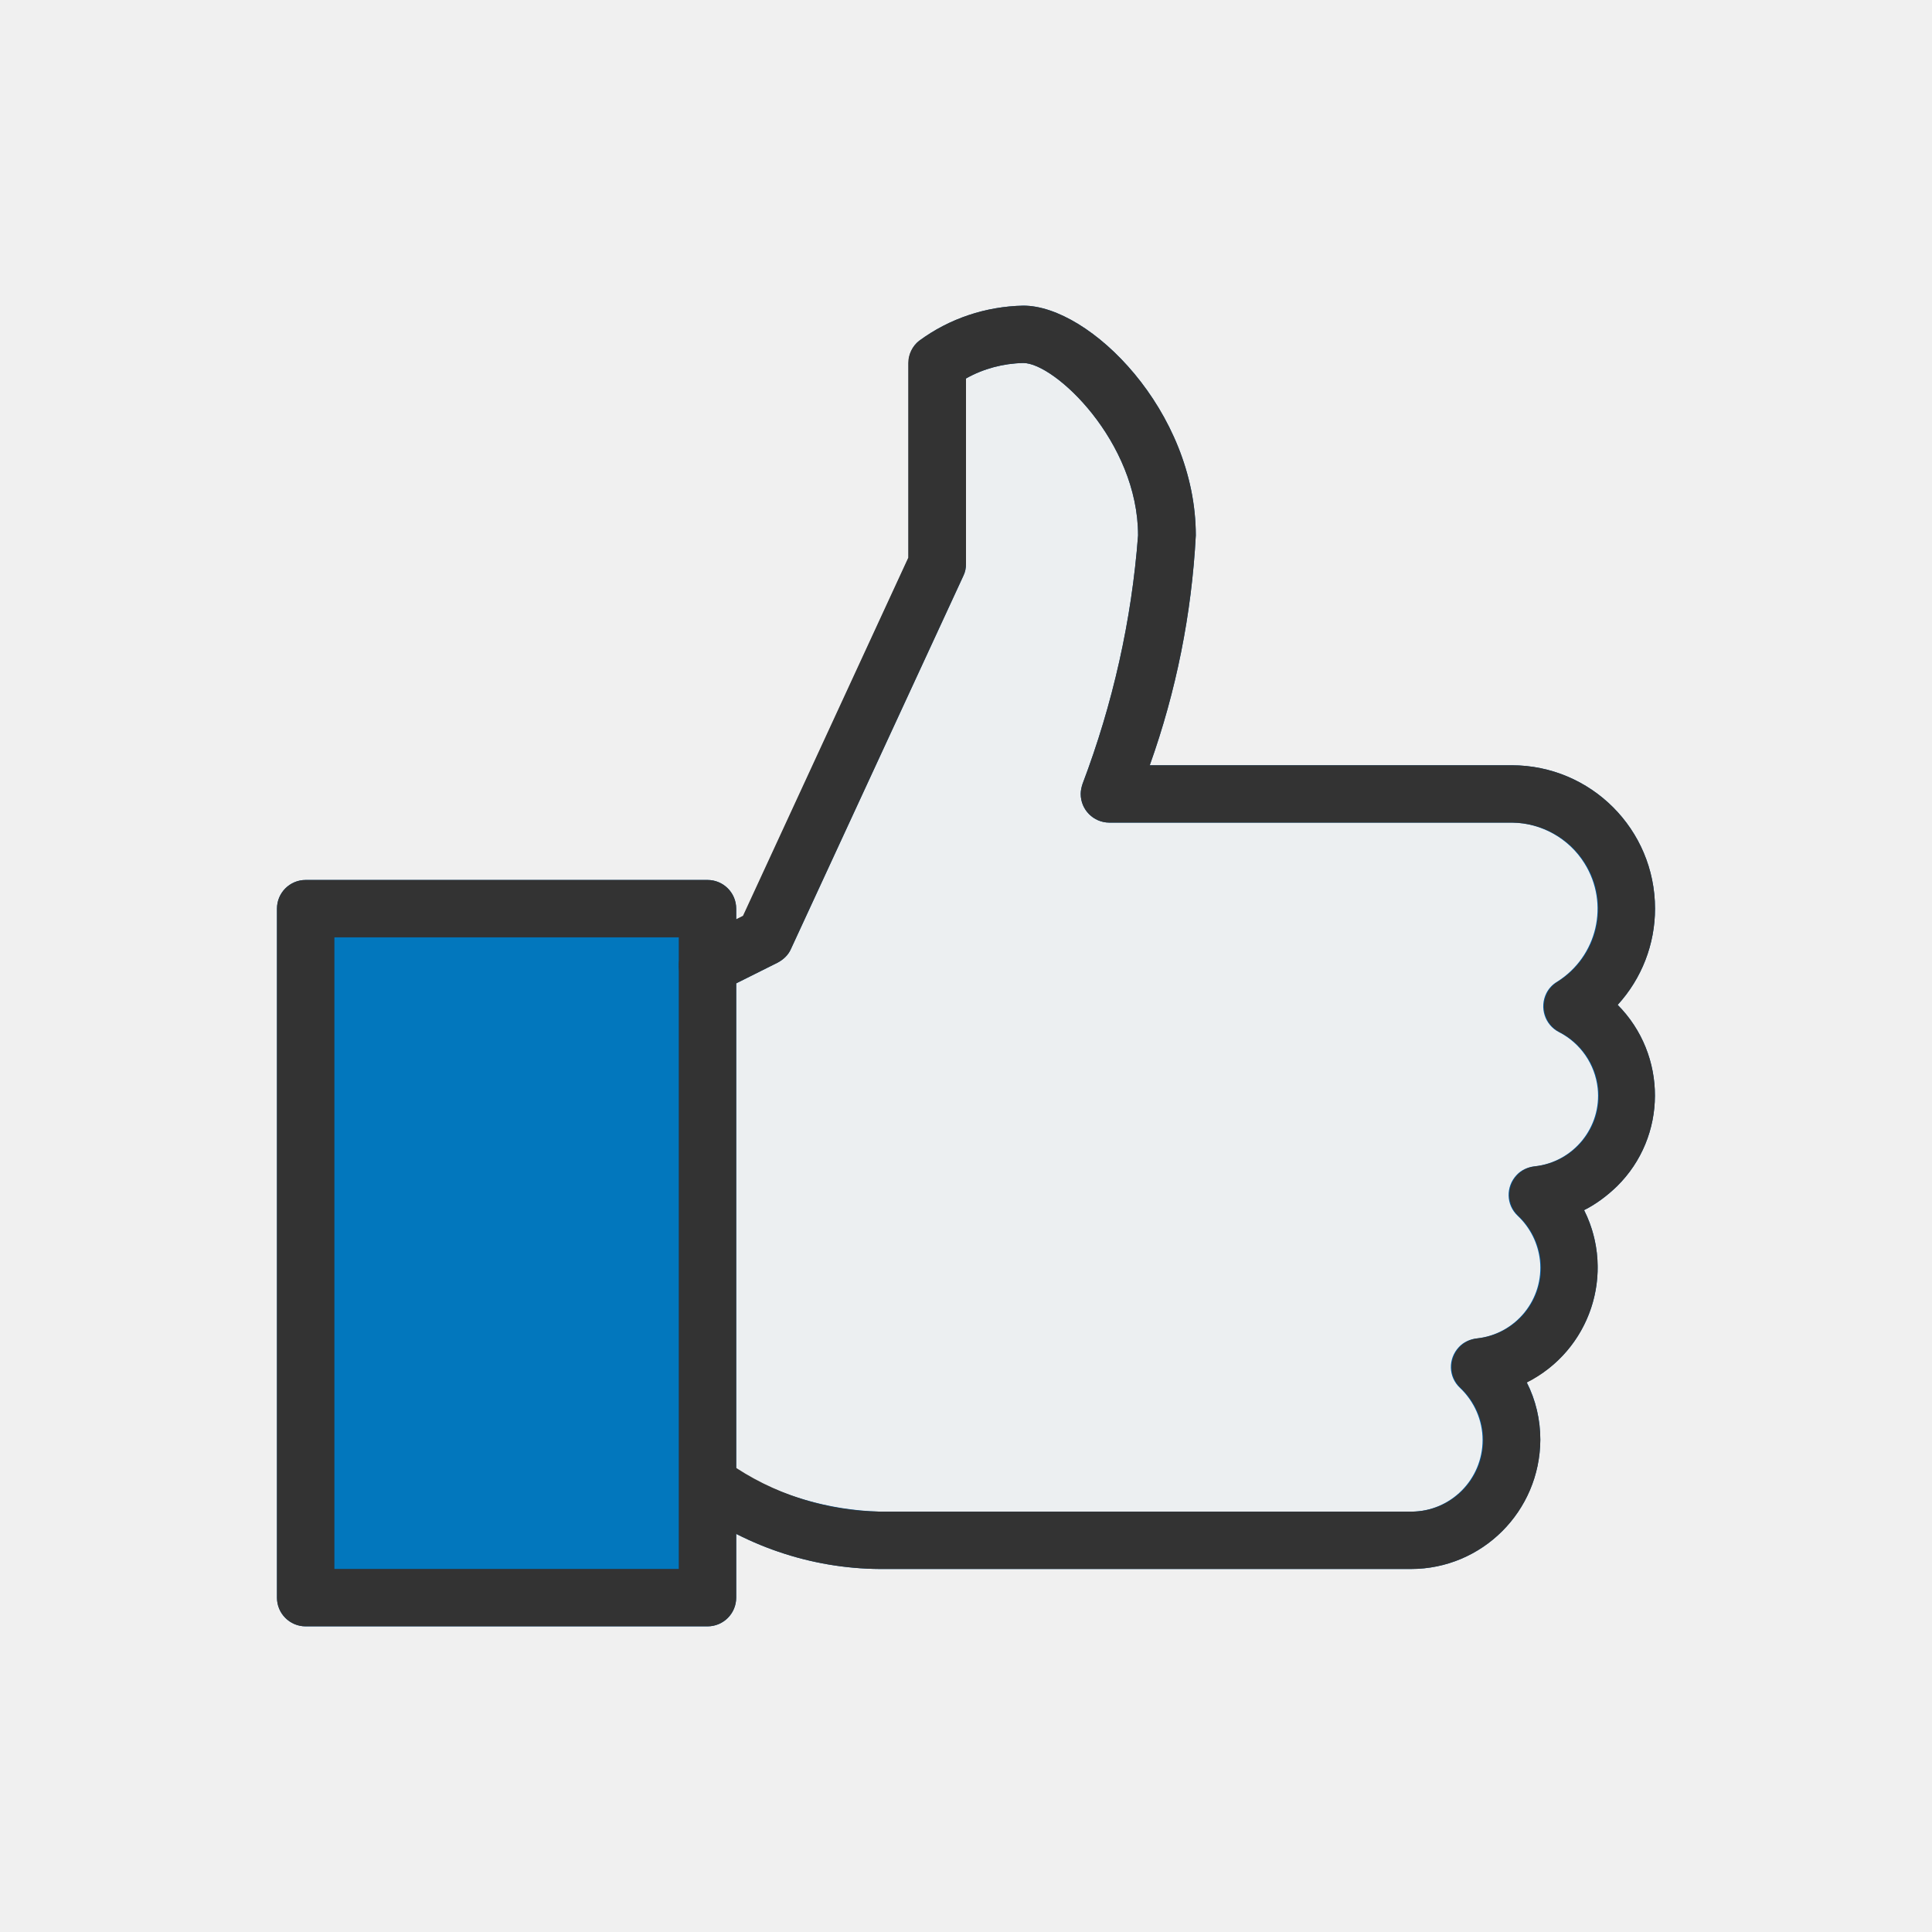
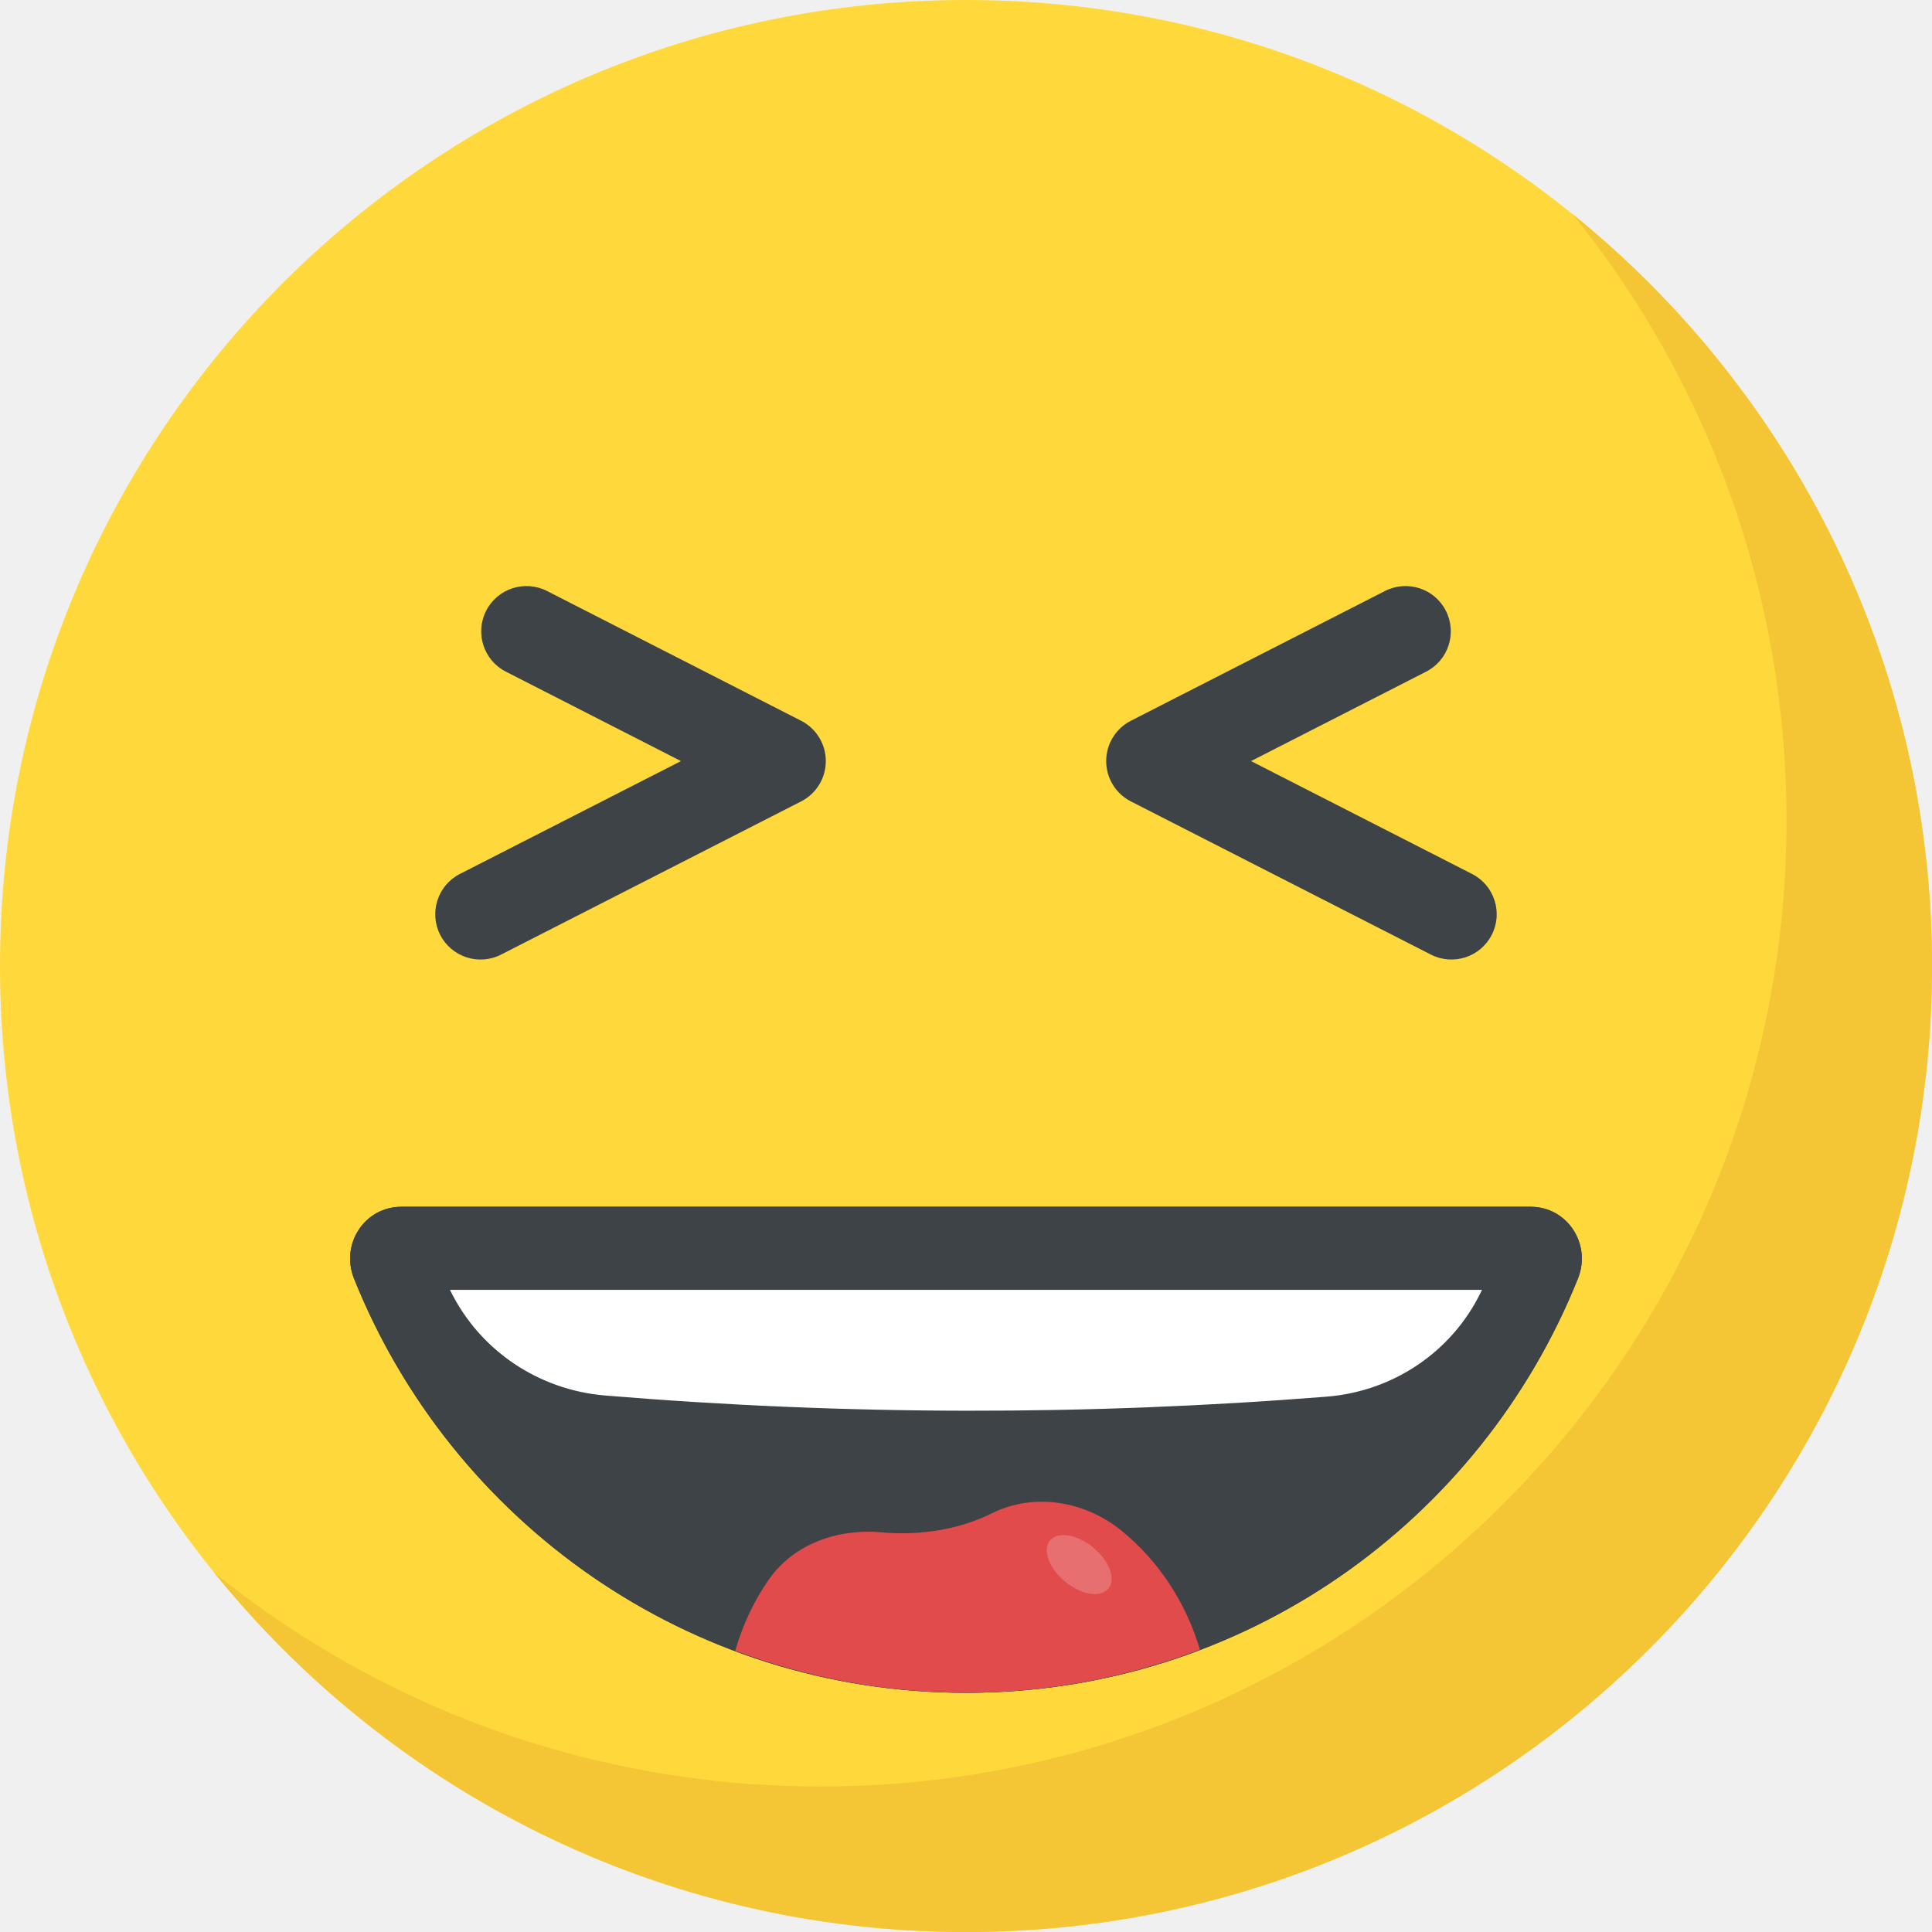
<svg xmlns="http://www.w3.org/2000/svg" version="1.1" id="Capa_1" x="0px" y="0px" viewBox="0 0 512 512" style="enable-background:new 0 0 512 512;" xml:space="preserve">
-   <style type="text/css">
- 	.st0{fill:#0277BD;}
- 	.st1{fill:#01579B;}
- 	.st2{fill:#ECEFF1;}
- 	.st3{fill:#333333;}
- </style>
+   <circle style="fill:#FFD93B;" cx="256" cy="256" r="256" />
+   <path id="SVGCleanerId_0" style="fill:#3E4347;" d="M418.192,338.768c-25.76,64.4-88.64,109.84-162.16,109.84  c-73.6,0-136.48-45.44-162.24-109.84c-3.6-9.04,2.8-18.96,12.56-18.96h299.28C415.392,319.808,421.792,329.728,418.192,338.768z" />
  <g>
-     <rect x="81" y="240.8" class="st0" width="106.5" height="182.6" />
-     <path class="st1" d="M187.5,431H81c-4.2,0-7.6-3.4-7.6-7.6V240.8c0-4.2,3.4-7.6,7.6-7.6h106.5c4.2,0,7.6,3.4,7.6,7.6v182.6   C195.1,427.6,191.7,431,187.5,431z M88.6,415.8h91.3V248.4H88.6C88.6,248.4,88.6,415.8,88.6,415.8z" />
-     <path class="st2" d="M187.5,393c13.3,9.7,29.2,15,45.7,15.2h140.8c14.7,0.1,26.6-11.8,26.7-26.5c0-7.4-3-14.4-8.4-19.5   c14.5-1.6,25-14.6,23.5-29.2c-0.7-6.3-3.6-12.2-8.2-16.5c14.5-1.6,25.1-14.6,23.5-29.1c-1-8.9-6.4-16.8-14.4-20.8   c14.3-8.9,18.7-27.6,9.8-41.9c-5.5-8.9-15.3-14.4-25.8-14.4H294c8.4-22,13.5-45,15.2-68.5c0-28.5-24.7-53.3-38-53.3   c-8.2,0.1-16.2,2.8-22.8,7.6v53.3l-45.7,98.9l-15.2,7.6V393z" />
-     <path class="st1" d="M373.9,415.8H233.2c-18.4-0.1-36.4-6.3-51-17.4c-1.4-1.4-2.2-3.4-2.2-5.4V256c0-2.9,1.6-5.5,4.2-6.8l12.8-6.4   l43.8-95V96.2c0-2.3,1-4.5,2.8-5.9c8-5.9,17.7-9.1,27.6-9.3c17.6,0,45.7,27.9,45.7,60.9c-1.1,20.8-5.2,41.3-12.2,60.9h95.9   c21,0,38,17,38,38c0,9.4-3.5,18.5-9.9,25.5c13.2,13.3,13.2,34.9-0.2,48.1c-2.6,2.5-5.5,4.7-8.7,6.3c2.4,4.7,3.6,9.9,3.6,15.2   c0,12.9-7.3,24.7-18.8,30.4c2.4,4.7,3.6,9.9,3.6,15.2C408.1,400.5,392.8,415.8,373.9,415.8z M195.1,389.5   c11.5,6.9,24.6,10.7,38,11.1h140.8c10.5,0,19-8.5,19-19c0-5.2-2.2-10.2-6-13.8c-3.1-2.9-3.2-7.7-0.3-10.8c1.2-1.3,2.9-2.1,4.7-2.3   c10.4-1.1,17.9-10.4,16.8-20.7c-0.5-4.5-2.6-8.7-5.9-11.8c-3.1-2.9-3.2-7.7-0.3-10.8c1.2-1.3,2.9-2.1,4.7-2.3   c10.4-1.1,17.9-10.4,16.8-20.7c-0.7-6.4-4.6-12-10.3-14.9c-3.7-1.9-5.2-6.5-3.3-10.3c0.6-1.2,1.6-2.3,2.8-3   c10.7-6.7,14-20.7,7.3-31.4c-4.1-6.6-11.4-10.7-19.2-10.8H294c-4.2,0-7.6-3.4-7.6-7.6c0-0.9,0.2-1.8,0.5-2.7   c8-21.1,13-43.3,14.7-65.8c0-24.9-22.1-45.7-30.4-45.7c-5.3,0.1-10.6,1.5-15.2,4.1v49.1c0,1.1-0.2,2.2-0.7,3.2l-45.7,98.9   c-0.7,1.6-2,2.8-3.5,3.6l-11,5.5L195.1,389.5L195.1,389.5z" />
-     <path class="st3" d="M187.5,431H81c-4.2,0-7.6-3.4-7.6-7.6V240.8c0-4.2,3.4-7.6,7.6-7.6h106.5c4.2,0,7.6,3.4,7.6,7.6v182.6   C195.1,427.6,191.7,431,187.5,431z M88.6,415.8h91.3V248.4H88.6C88.6,248.4,88.6,415.8,88.6,415.8z" />
-     <path class="st3" d="M373.9,415.8H233.2c-18.4-0.1-36.4-6.3-51-17.4c-2.9-3-2.8-7.8,0.2-10.8c2.9-2.8,7.6-2.8,10.6,0   c11.8,8.3,25.9,12.8,40.3,13h140.8c10.5,0,19-8.5,19-19c0-5.2-2.2-10.2-6-13.8c-3.1-2.9-3.2-7.7-0.3-10.8c1.2-1.3,2.9-2.1,4.7-2.3   c10.4-1.1,17.9-10.4,16.8-20.7c-0.5-4.5-2.6-8.7-5.9-11.8c-3.1-2.9-3.2-7.7-0.3-10.8c1.2-1.3,2.9-2.1,4.7-2.3   c10.4-1.1,17.9-10.4,16.8-20.7c-0.7-6.4-4.6-12-10.3-14.9c-3.7-1.9-5.2-6.5-3.3-10.3c0.6-1.2,1.6-2.3,2.8-3   c10.7-6.7,14-20.7,7.3-31.4c-4.1-6.6-11.4-10.7-19.2-10.8H294c-4.2,0-7.6-3.4-7.6-7.6c0-0.9,0.2-1.8,0.5-2.7   c8-21.1,13-43.3,14.7-65.8c0-24.9-22.1-45.7-30.4-45.7c-5.3,0.1-10.6,1.5-15.2,4.1v49.1c0,1.1-0.2,2.2-0.7,3.2l-45.7,98.9   c-0.7,1.6-2,2.8-3.5,3.6l-15.2,7.6c-3.8,1.9-8.3,0.4-10.2-3.4c-1.9-3.8-0.4-8.3,3.4-10.2l12.8-6.4l43.8-94.9V96.2   c0-2.3,1.1-4.5,2.9-5.9c8-5.9,17.6-9.1,27.6-9.3c17.6,0,45.7,27.9,45.7,60.9c-1.1,20.8-5.2,41.3-12.2,60.9h95.9c21,0,38,17,38,38   c0,9.4-3.5,18.5-9.9,25.5c13.2,13.3,13.2,34.9-0.2,48.1c-2.6,2.5-5.5,4.7-8.7,6.3c8.4,16.8,1.6,37.2-15.2,45.7   c2.4,4.7,3.6,9.9,3.6,15.2C408.1,400.5,392.8,415.8,373.9,415.8z" />
+     <path id="SVGCleanerId_0_1_" style="fill:#3E4347;" d="M418.192,338.768c-25.76,64.4-88.64,109.84-162.16,109.84   c-73.6,0-136.48-45.44-162.24-109.84c-3.6-9.04,2.8-18.96,12.56-18.96h299.28C415.392,319.808,421.792,329.728,418.192,338.768z" />
  </g>
+   <path style="fill:#F4C534;" d="M512,256c0,141.44-114.64,256-256,256c-80.48,0-152.32-37.12-199.28-95.28  c43.92,35.52,99.84,56.72,160.72,56.72c141.36,0,256-114.56,256-256c0-60.88-21.2-116.8-56.72-160.72  C474.8,103.68,512,175.52,512,256z" />
+   <g>
+     <path style="fill:#3E4347;" d="M116.656,247.744c-3.008-5.904-0.672-13.136,5.232-16.144l58.576-29.904L134.064,178   c-5.904-3.008-8.24-10.24-5.232-16.144c3.008-5.904,10.24-8.24,16.144-5.232l67.328,34.384c4.016,2.048,6.544,6.176,6.544,10.688   s-2.528,8.64-6.544,10.688L132.8,252.976C126.832,256.016,119.632,253.584,116.656,247.744z" />
+     <path style="fill:#3E4347;" d="M379.2,252.976l-79.504-40.592c-4.016-2.048-6.544-6.176-6.544-10.688s2.528-8.64,6.544-10.688   l67.328-34.384c5.92-3.008,13.136-0.672,16.144,5.232s0.672,13.136-5.232,16.144l-46.4,23.696l58.56,29.904   c5.904,3.008,8.256,10.24,5.232,16.144C392.304,253.68,385.072,255.968,379.2,252.976z" />
+   </g>
+   <path style="fill:#FFFFFF;" d="M392.752,341.808l-0.384,0.8c-7.744,15.76-23.264,26.128-40.768,27.52  c-63.744,5.072-127.488,4.976-191.232-0.304c-17.6-1.456-33.184-11.888-40.992-27.728l-0.128-0.272h273.504V341.808z" />
+   <path style="fill:#E24B4B;" d="M262.928,401.008c-6.768,3.344-14.816,5.328-24.032,5.328c-1.808,0-3.616-0.096-5.328-0.272  c-11.472-0.992-23.04,2.976-29.712,12.368c-4.016,5.728-7.04,12.16-9.008,19.04c19.056,7.136,39.648,11.12,61.2,11.12  c21.84,0,42.688-4.096,61.952-11.408c-3.712-12.528-10.96-23.552-20.848-31.584C287.488,397.76,274.032,395.504,262.928,401.008z" />
+   <g style="opacity:0.2;">
+     <ellipse transform="matrix(-0.7727 -0.6347 0.6347 -0.7727 243.8302 916.5141)" style="fill:#FFFFFF;" cx="285.994" cy="414.605" rx="10.032" ry="5.856" />
+   </g>
+   <g>
+ </g>
+   <g>
+ </g>
+   <g>
+ </g>
+   <g>
+ </g>
+   <g>
+ </g>
+   <g>
+ </g>
+   <g>
+ </g>
+   <g>
+ </g>
+   <g>
+ </g>
+   <g>
+ </g>
+   <g>
+ </g>
+   <g>
+ </g>
+   <g>
+ </g>
+   <g>
+ </g>
+   <g>
+ </g>
</svg>
